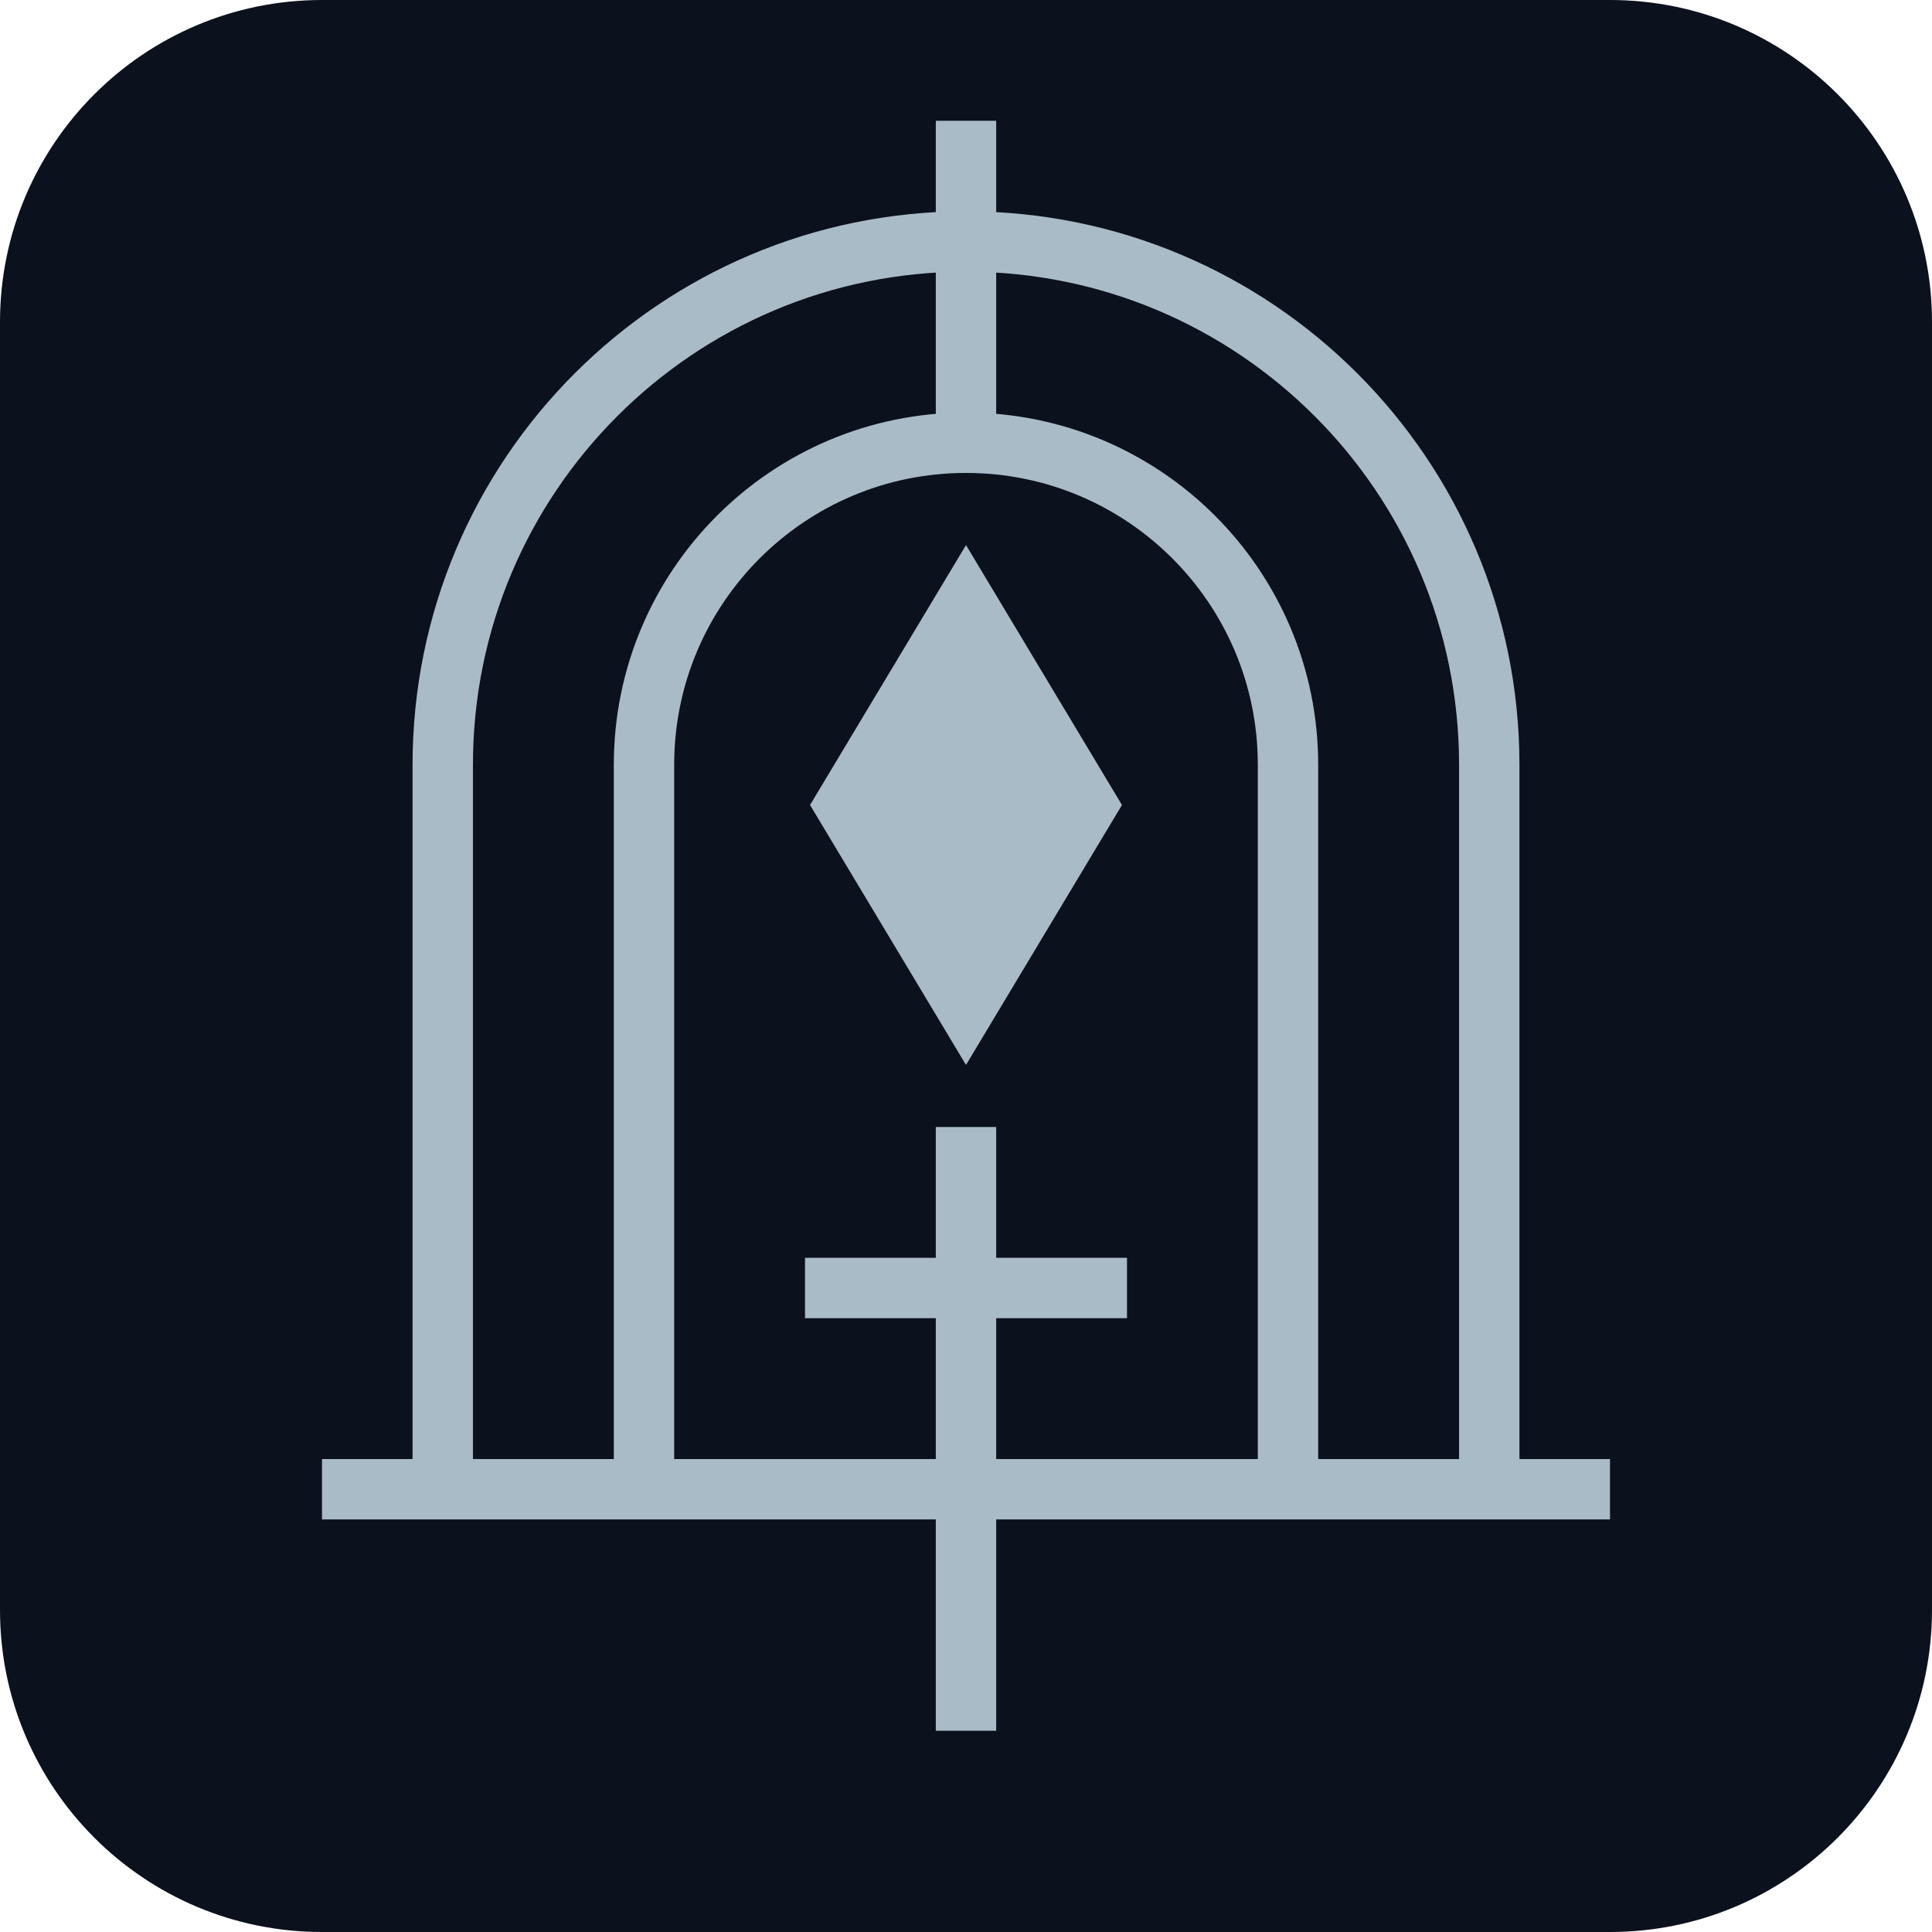
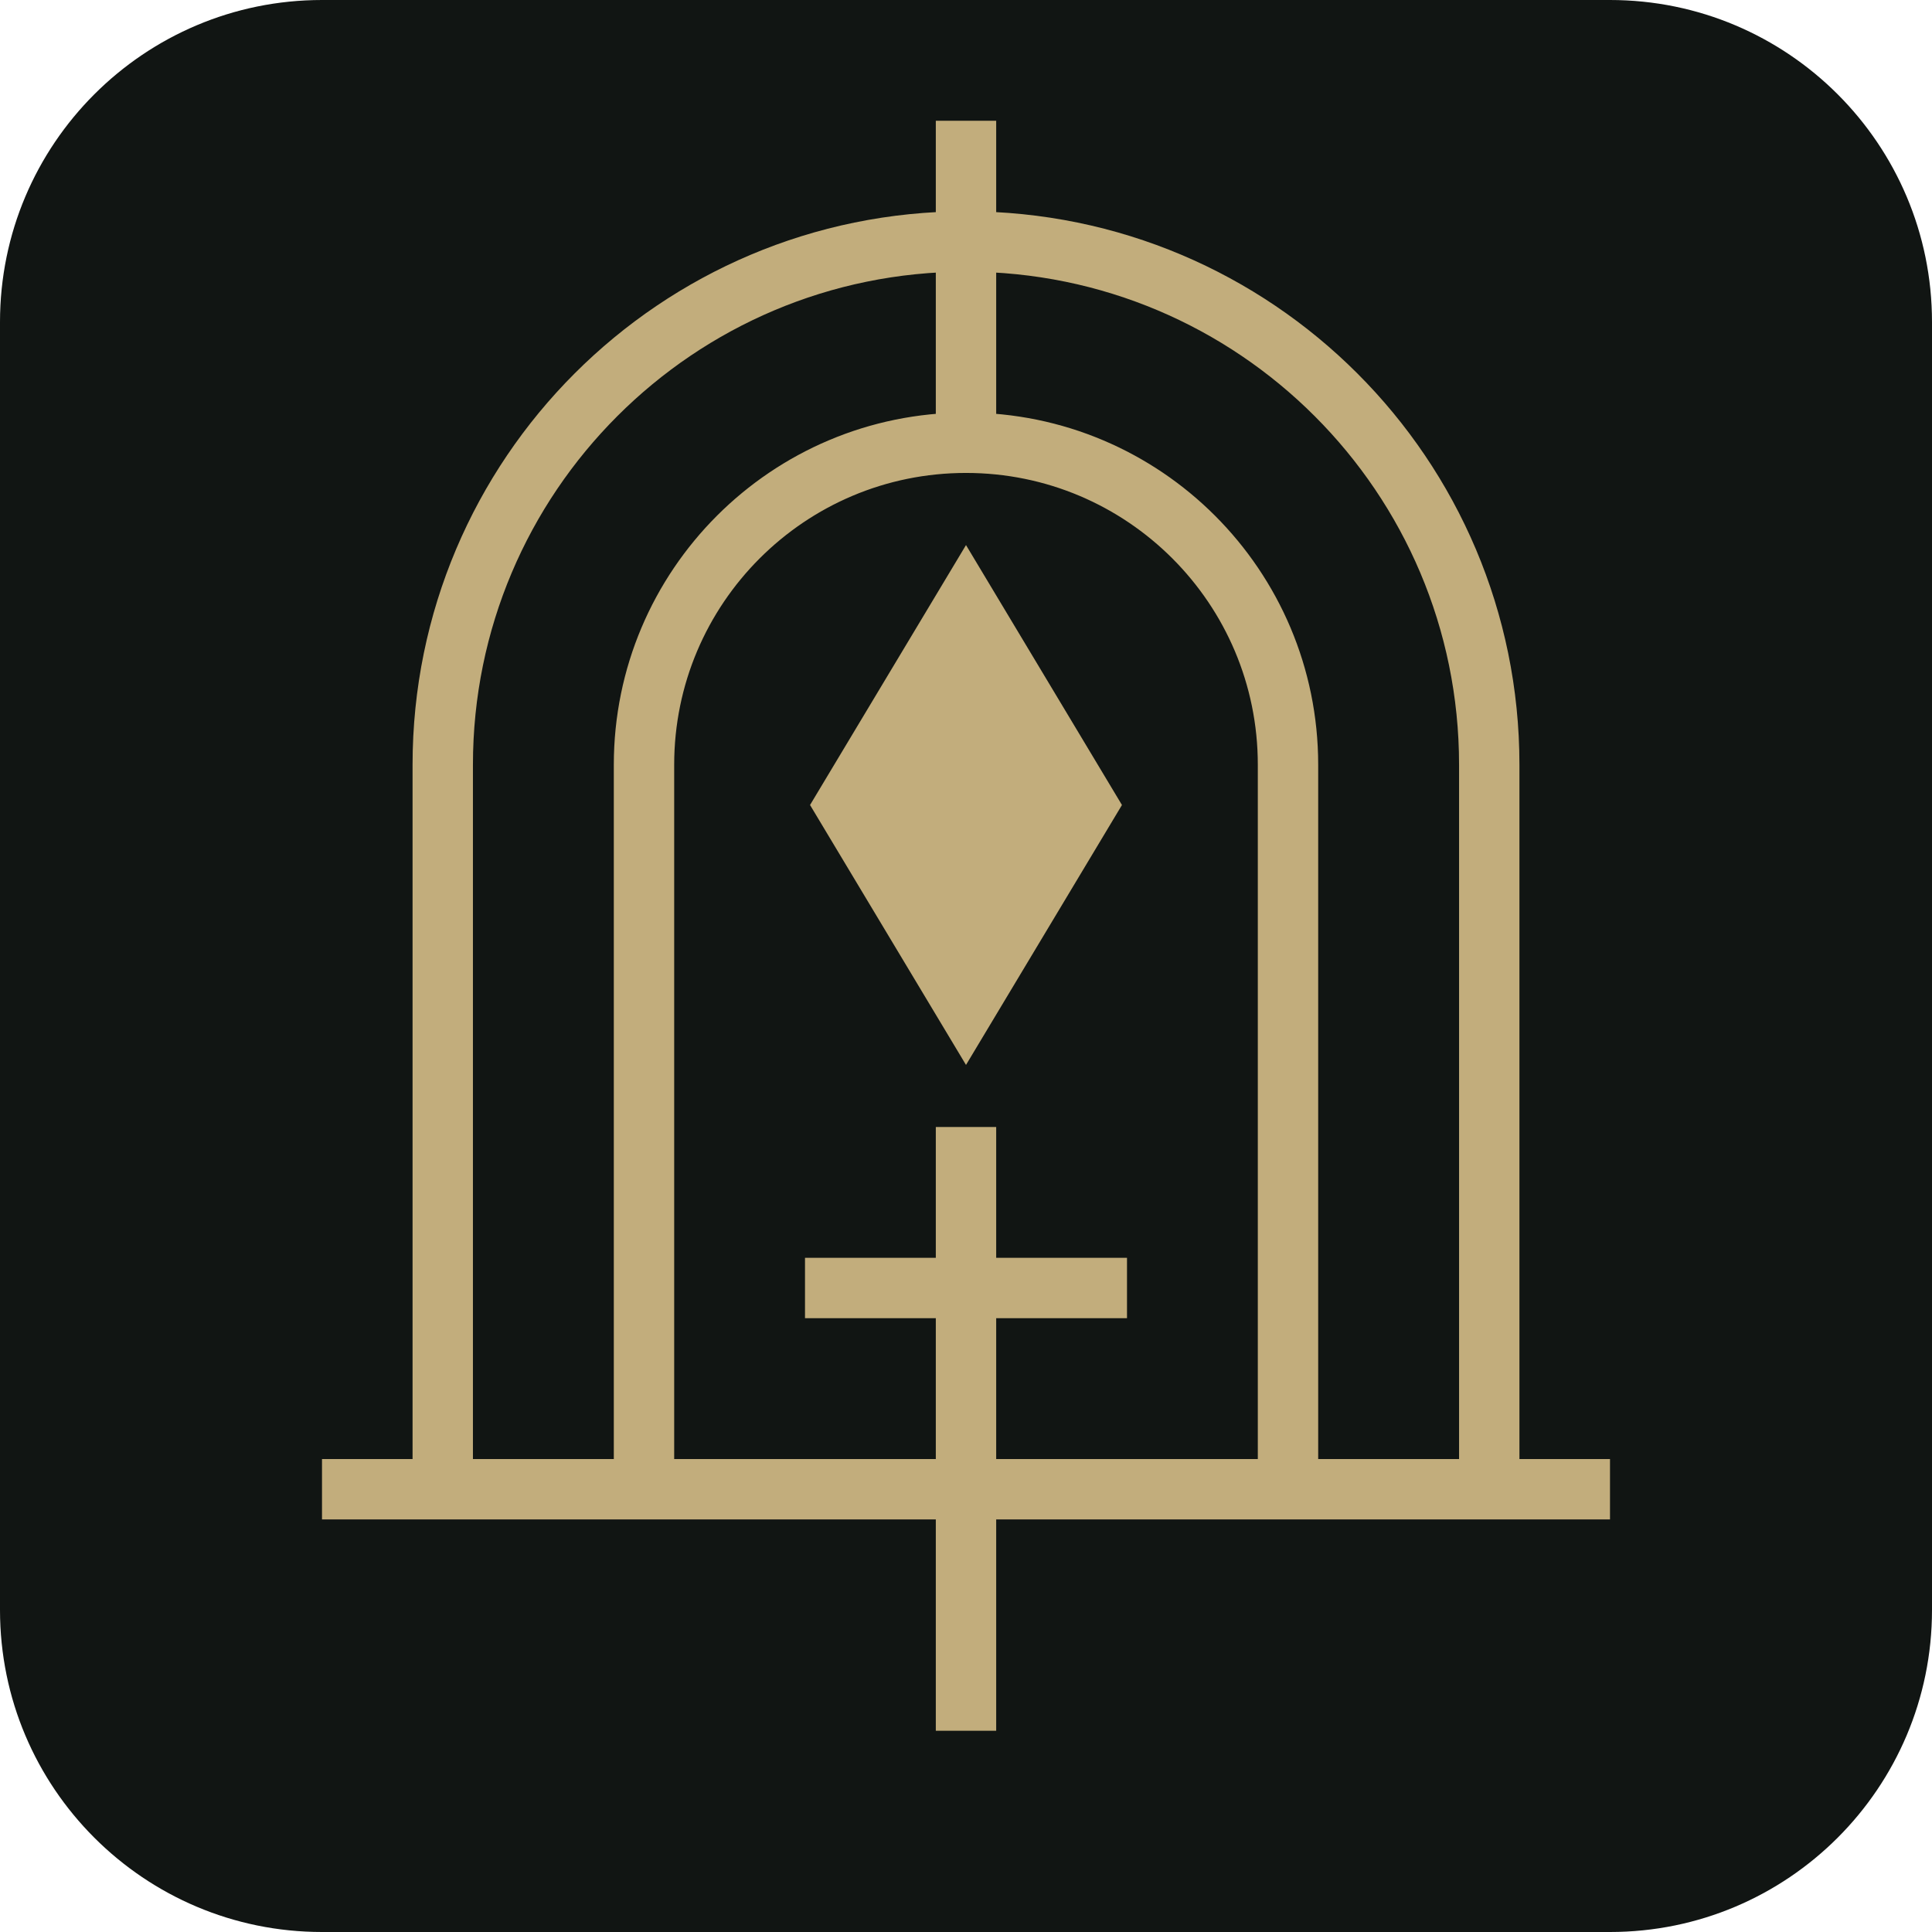
<svg xmlns="http://www.w3.org/2000/svg" viewBox="0 0 48 48">
-   <rect width="48" height="48" rx="8" fill="#0B111D" />
-   <g transform="translate(4 1)" fill="none" stroke="#AABBC8" stroke-width="1.5">
+   <rect width="48" height="48" rx="8" fill="#111513" />
+   <g transform="translate(4 1)" fill="none" stroke="#c2ad7c" stroke-width="1.5">
    <path d="M7 36V18a13 13 0 0 1 26 0v18M12 36V18a8 8 0 0 1 16 0v18M4 36h32M20 2v8M20 27v15M16 31h8" />
-     <path d="m20 14 3 5-3 5-3-5Z" fill="#AABBC8" />
+     <path d="m20 14 3 5-3 5-3-5Z" fill="#c2ad7c" />
  </g>
</svg>
